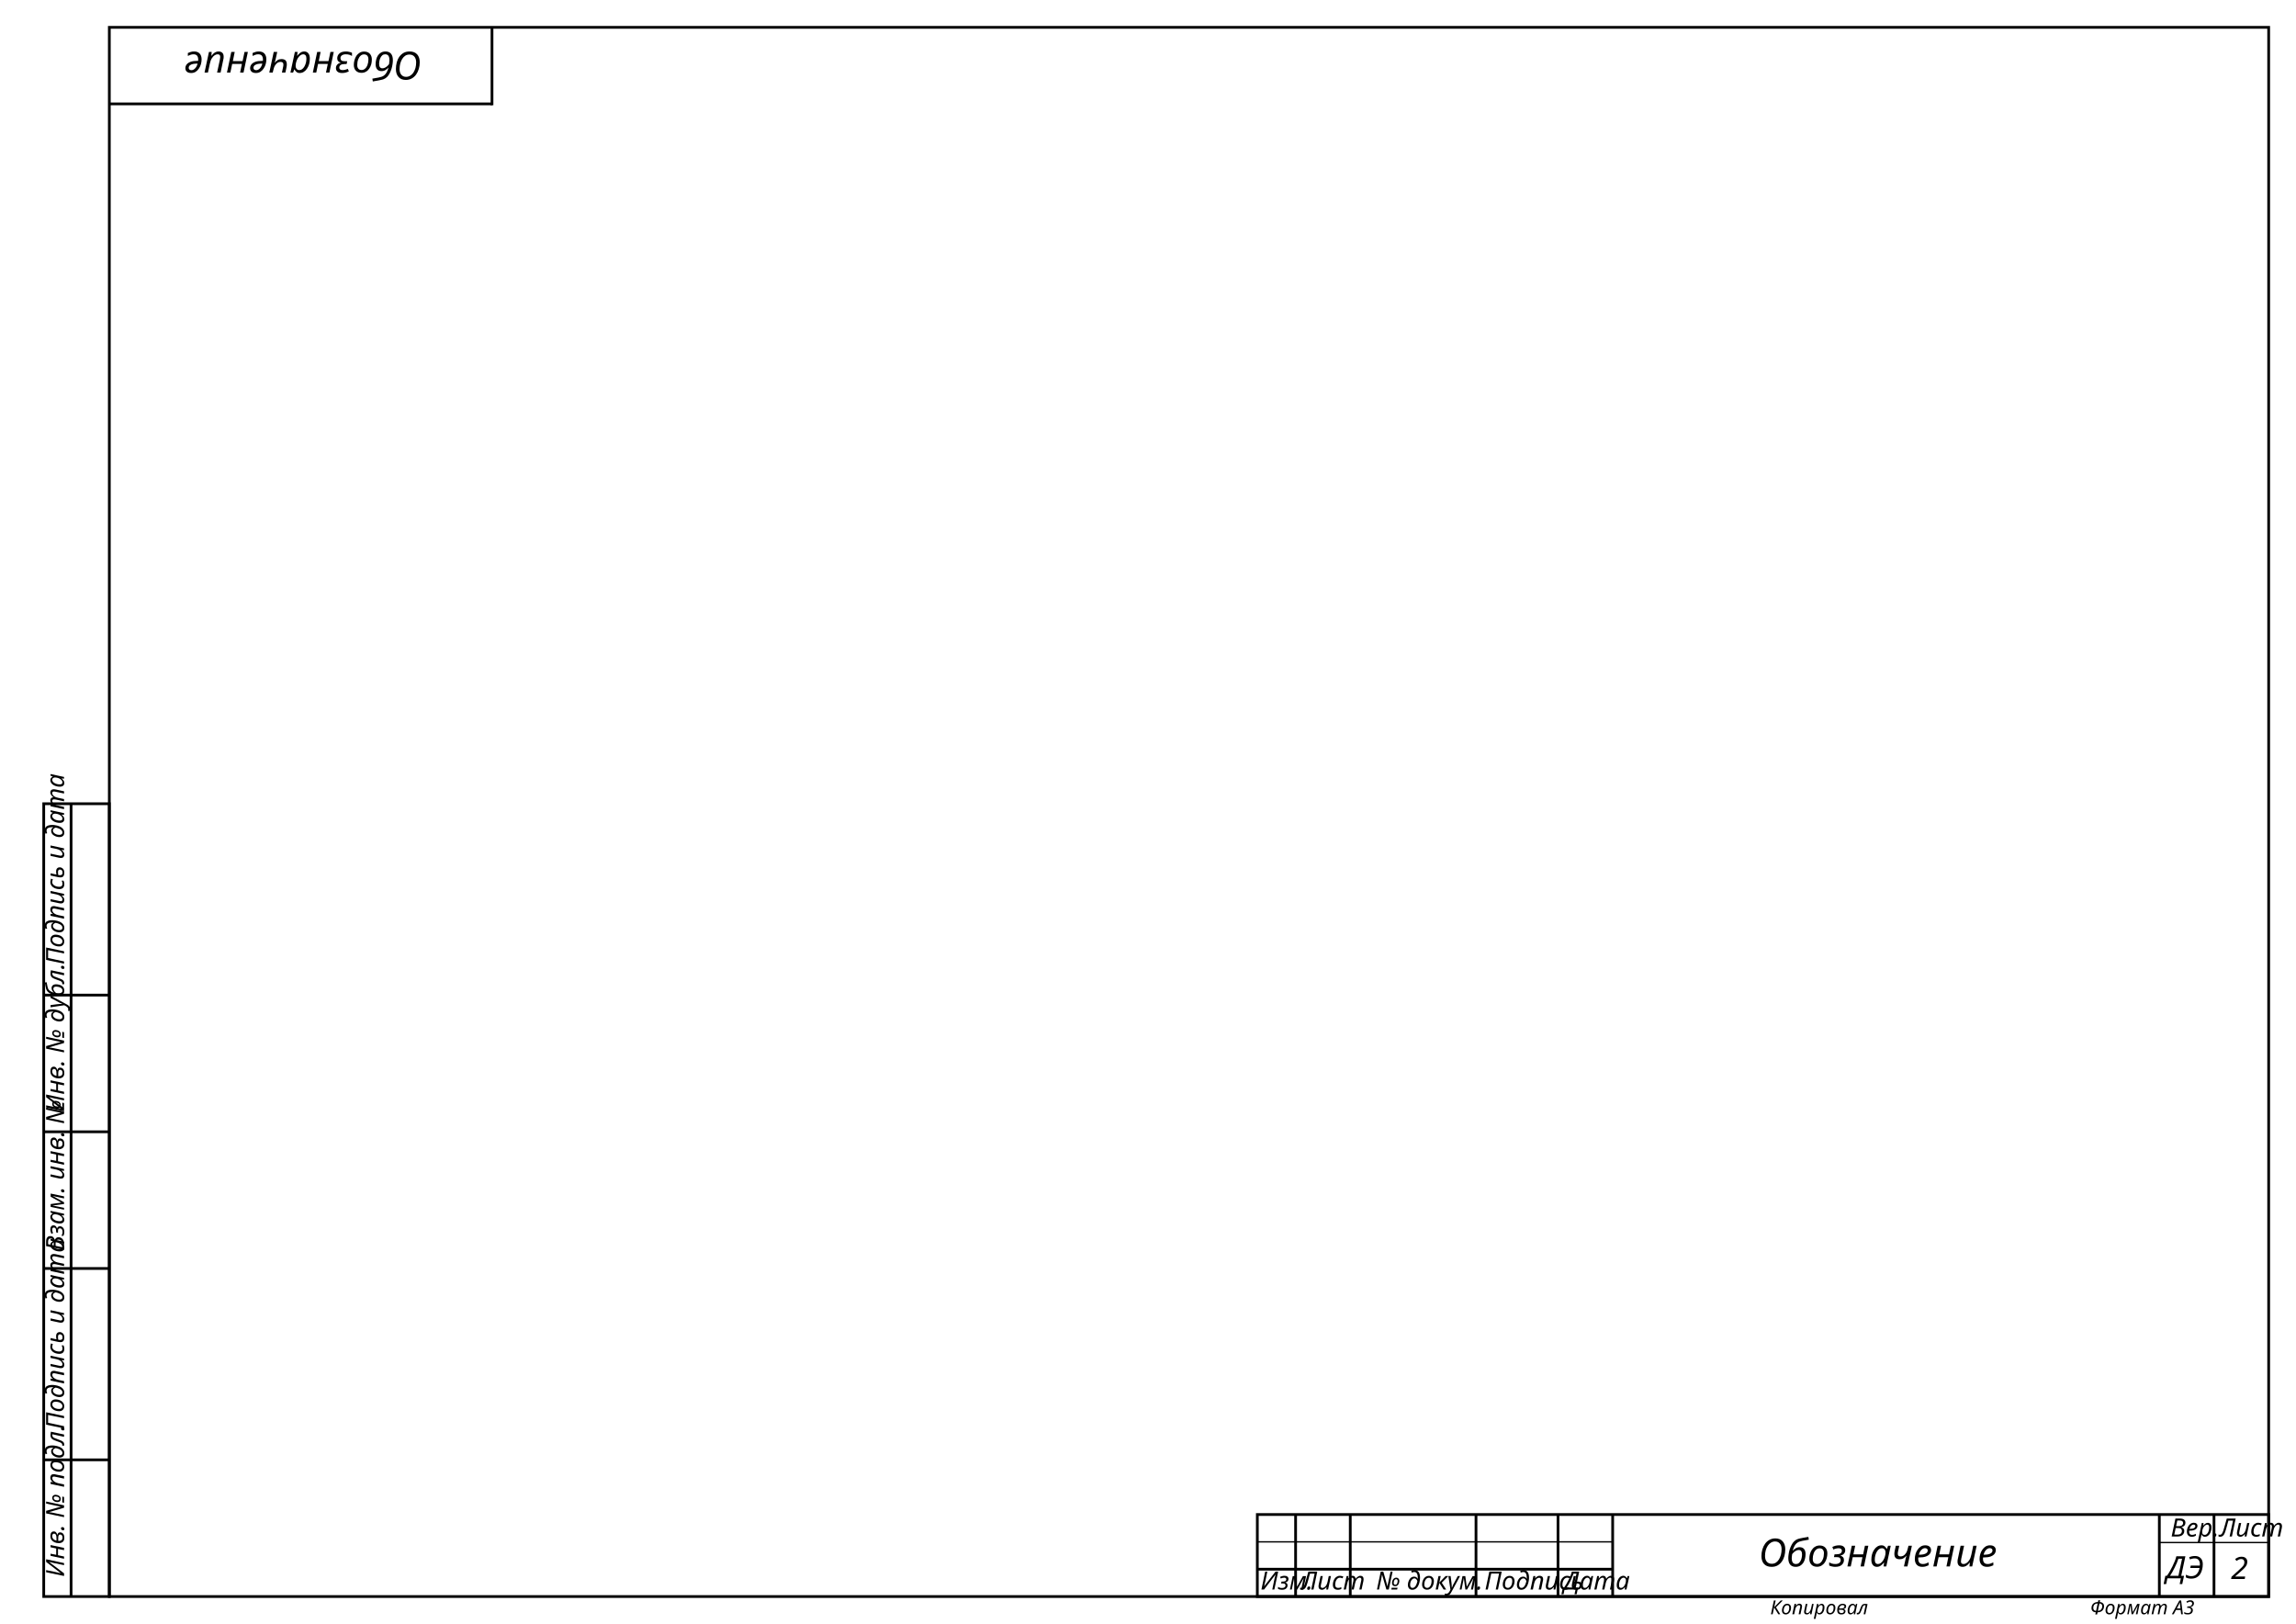
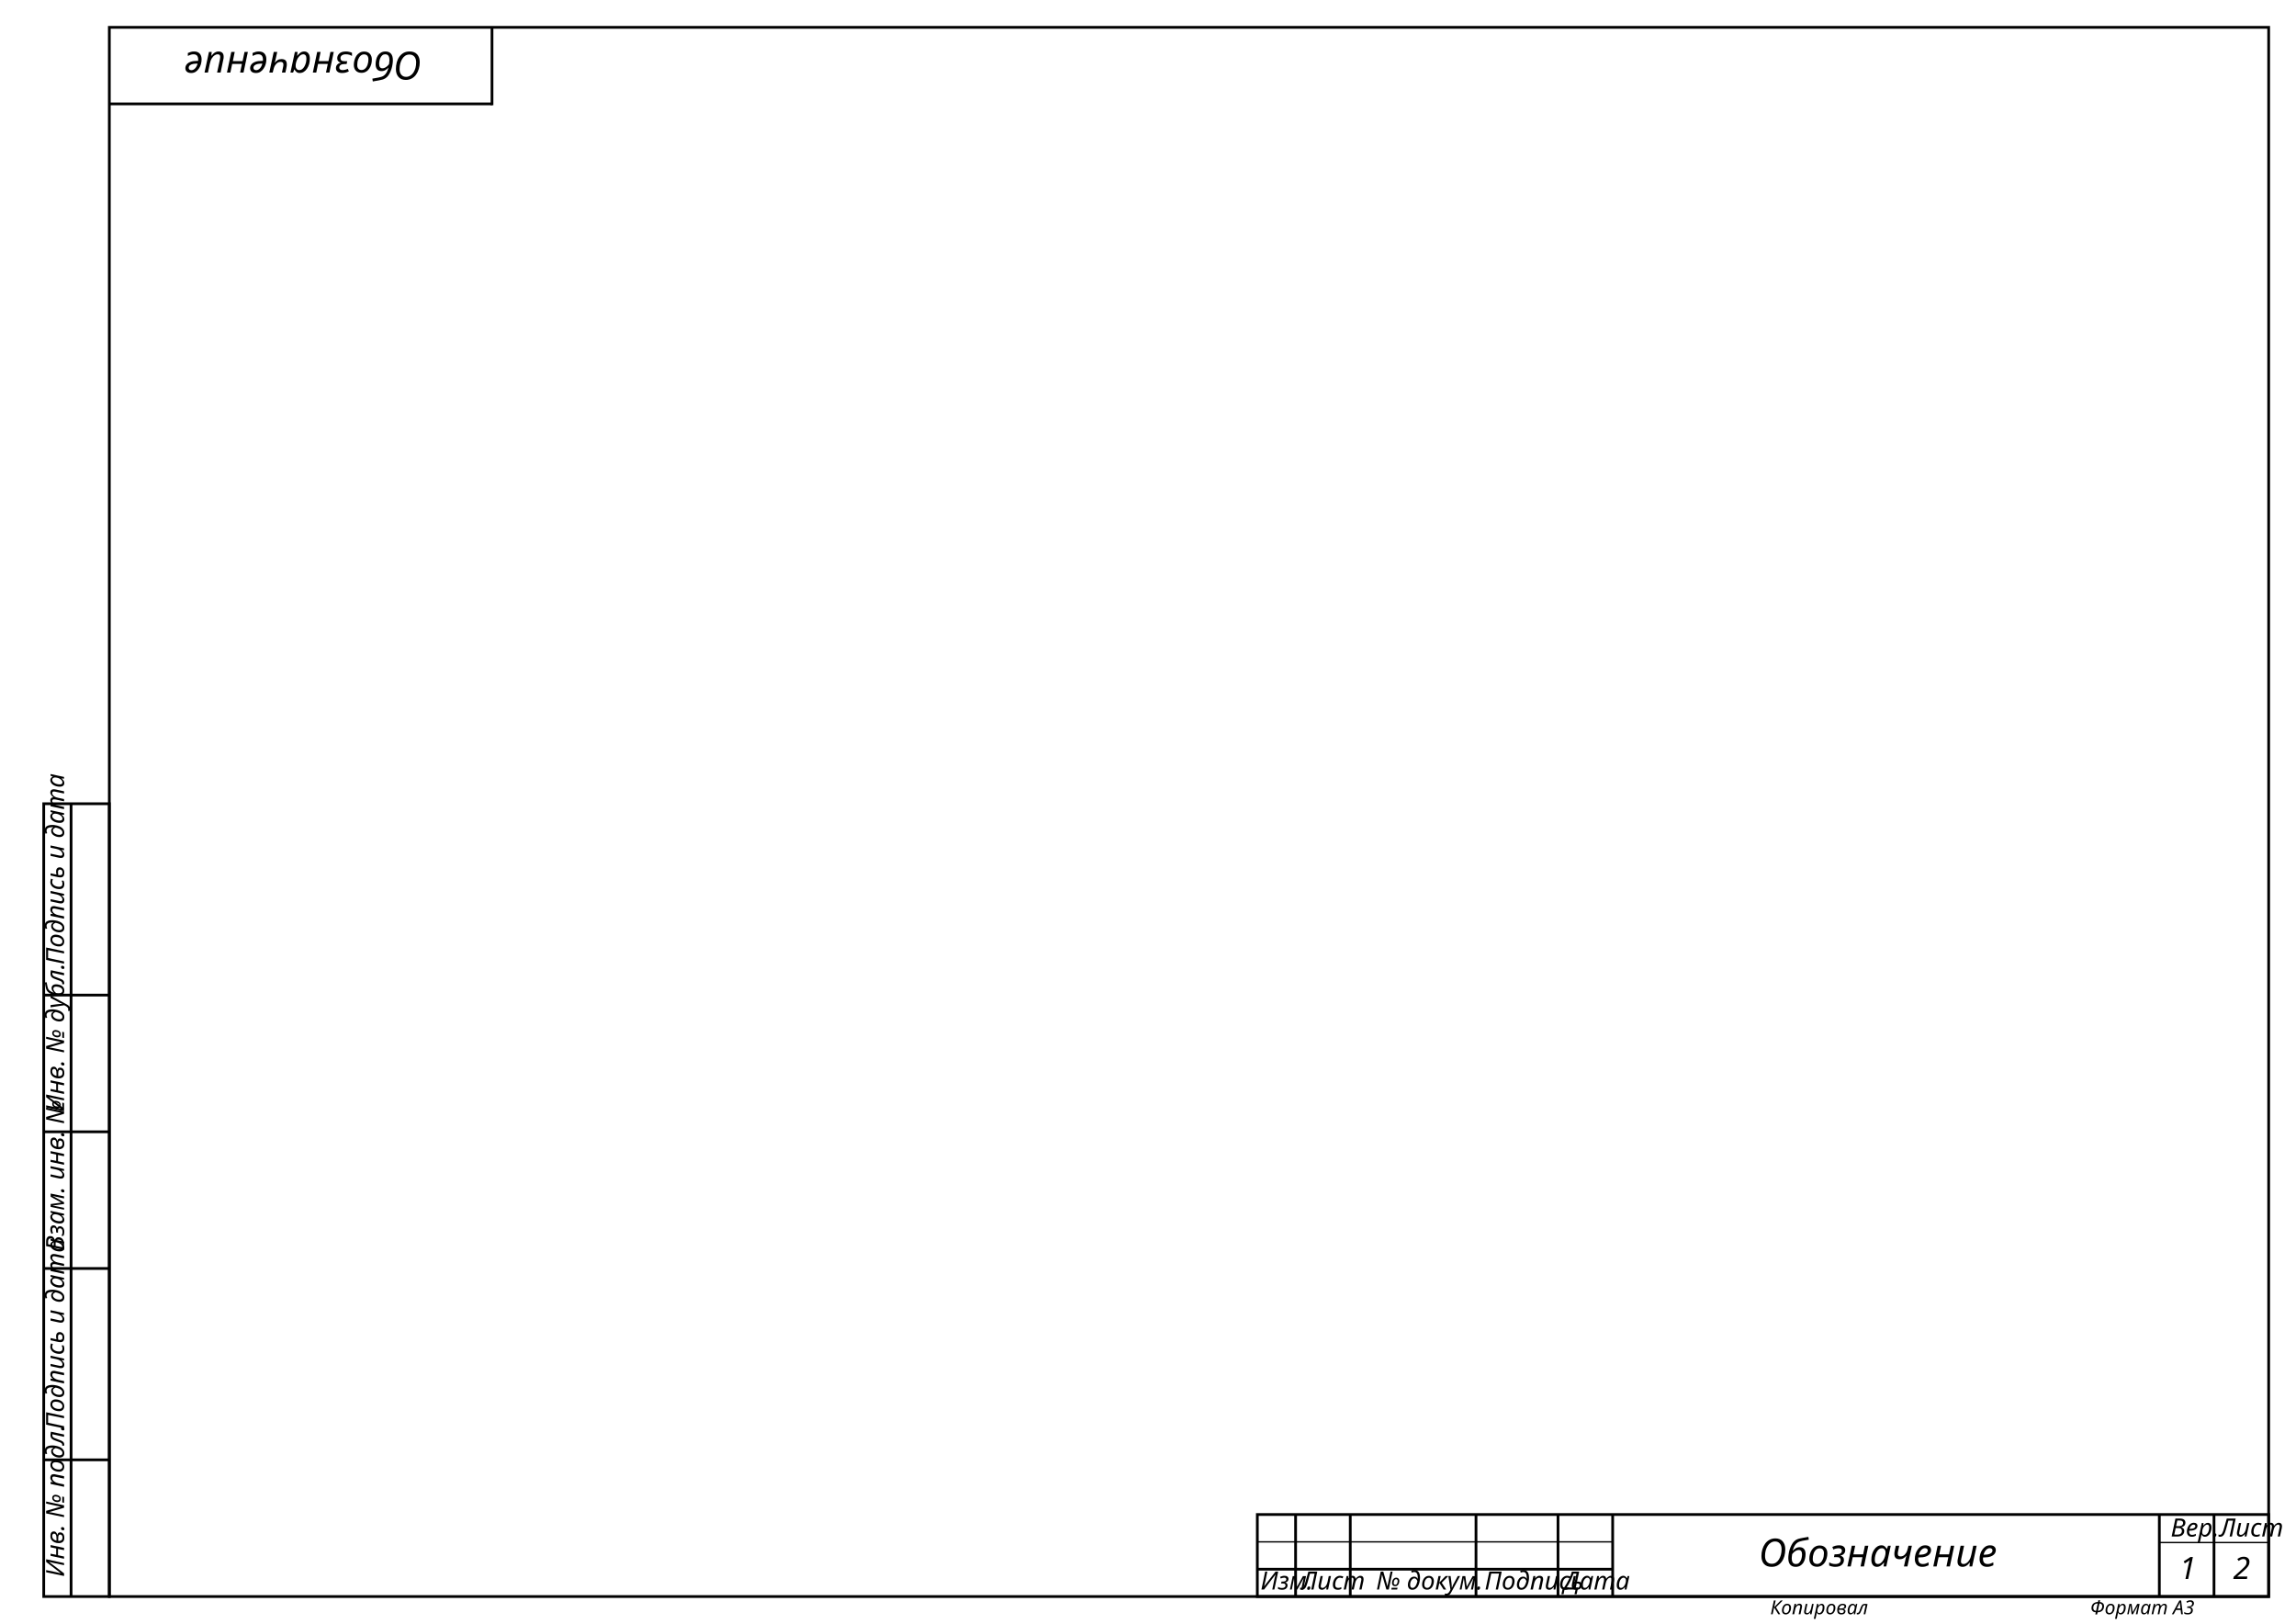
<svg xmlns="http://www.w3.org/2000/svg" xmlns:ns1="http://www.freecadweb.org/wiki/index.php?title=Svg_Namespace" width="420mm" height="297mm" viewBox="0 0 420 297" version="1.1" id="svg2">
  <defs id="defs847" />
  <g id="g452" style="fill:none;stroke:#000000;stroke-width:0.13;stroke-linecap:butt;stroke-linejoin:miter" />
  <path style="display:inline;fill:none;stroke:#000000;stroke-width:0.5;stroke-linecap:butt;stroke-linejoin:miter;stroke-miterlimit:4;stroke-dasharray:none;stroke-opacity:1" d="M 415,292 V 5 H 20 v 287 z" id="path7777" />
  <path style="display:inline;fill:none;stroke:#000000;stroke-width:0.5;stroke-linecap:butt;stroke-linejoin:miter;stroke-miterlimit:4;stroke-dasharray:none;stroke-opacity:1" d="m 415,277 v 15 H 230 v -15 z" id="path7779" />
  <path style="display:inline;fill:none;stroke:#000000;stroke-width:0.25;stroke-linecap:butt;stroke-linejoin:miter;stroke-miterlimit:4;stroke-dasharray:none;stroke-opacity:1" d="m 230,282 h 65" id="path4368" />
  <path style="display:inline;fill:none;stroke:#000000;stroke-width:0.5;stroke-linecap:butt;stroke-linejoin:miter;stroke-miterlimit:4;stroke-dasharray:none;stroke-opacity:1" d="m 230,287 h 65" id="path4370" />
  <path style="display:inline;fill:none;stroke:#000000;stroke-width:0.5;stroke-linecap:butt;stroke-linejoin:miter;stroke-dasharray:none;stroke-opacity:1" d="m 295,277 v 15" id="path4374-5" />
  <path style="display:inline;fill:none;stroke:#000000;stroke-width:0.25;stroke-linecap:butt;stroke-linejoin:miter;stroke-miterlimit:4;stroke-dasharray:none;stroke-opacity:1" d="m 405,282.125 h 10" id="path4364-7" />
  <path style="display:inline;fill:none;stroke:#000000;stroke-width:0.5;stroke-linecap:butt;stroke-linejoin:miter;stroke-miterlimit:4;stroke-dasharray:none;stroke-opacity:1" d="m 405,277 v 15" id="path4358-1-3-9-8" />
  <path style="display:inline;fill:none;stroke:#000000;stroke-width:0.5;stroke-linecap:butt;stroke-linejoin:miter;stroke-miterlimit:4;stroke-dasharray:none;stroke-opacity:1" d="m 285,277 v 15" id="path4358-1-3-9-87-5" />
  <path style="display:inline;fill:none;stroke:#000000;stroke-width:0.5;stroke-linecap:butt;stroke-linejoin:miter;stroke-miterlimit:4;stroke-dasharray:none;stroke-opacity:1" d="m 270,277 v 15" id="path4358-1-3-9-87-5-1" />
  <path style="display:inline;fill:none;stroke:#000000;stroke-width:0.5;stroke-linecap:butt;stroke-linejoin:miter;stroke-miterlimit:4;stroke-dasharray:none;stroke-opacity:1" d="m 247,277 v 15" id="path4358-1-3-9-87-5-1-7-6" />
  <text style="font-style:italic;font-variant:normal;font-weight:normal;font-stretch:normal;font-size:4.586px;line-height:1.5;font-family:'GOST 2.304-81';-inkscape-font-specification:'GOST 2.304-81, Italic';font-variant-ligatures:normal;font-variant-caps:normal;font-variant-numeric:normal;font-variant-east-asian:normal;letter-spacing:0px;word-spacing:0px;display:inline;fill:#000000;fill-opacity:1;stroke:none;stroke-width:0.25;stroke-dasharray:none" x="405.963" y="281.02" id="text1056">
    <tspan id="tspan1054" x="405.963" y="281.02" style="font-style:italic;font-variant:normal;font-weight:normal;font-stretch:normal;font-size:4.586px;font-family:'GOST 2.304-81';-inkscape-font-specification:'GOST 2.304-81, Italic';font-variant-ligatures:normal;font-variant-caps:normal;font-variant-numeric:normal;font-variant-east-asian:normal;stroke-width:0.25;stroke-dasharray:none">Лист</tspan>
  </text>
  <text style="font-style:italic;font-variant:normal;font-weight:normal;font-stretch:normal;font-size:4.586px;line-height:1.5;font-family:'GOST 2.304-81';-inkscape-font-specification:'GOST 2.304-81, Italic';font-variant-ligatures:normal;font-variant-caps:normal;font-variant-numeric:normal;font-variant-east-asian:normal;letter-spacing:0px;word-spacing:0px;display:inline;fill:#000000;fill-opacity:1;stroke:none;stroke-width:0.25;stroke-dasharray:none" x="230.563" y="290.72" id="text1064">
    <tspan id="tspan1062" x="230.563" y="290.72" style="font-style:italic;font-variant:normal;font-weight:normal;font-stretch:normal;font-size:4.586px;font-family:'GOST 2.304-81';-inkscape-font-specification:'GOST 2.304-81, Italic';font-variant-ligatures:normal;font-variant-caps:normal;font-variant-numeric:normal;font-variant-east-asian:normal;stroke-width:0.25;stroke-dasharray:none">Изм.</tspan>
  </text>
  <text style="font-style:italic;font-variant:normal;font-weight:normal;font-stretch:normal;font-size:4.586px;line-height:1.5;font-family:'GOST 2.304-81';-inkscape-font-specification:'GOST 2.304-81, Italic';font-variant-ligatures:normal;font-variant-caps:normal;font-variant-numeric:normal;font-variant-east-asian:normal;letter-spacing:0px;word-spacing:0px;display:inline;fill:#000000;fill-opacity:1;stroke:none;stroke-width:0.25;stroke-dasharray:none" x="237.963" y="290.72" id="text1068">
    <tspan id="tspan1066" x="237.963" y="290.72" style="font-style:italic;font-variant:normal;font-weight:normal;font-stretch:normal;font-size:4.586px;font-family:'GOST 2.304-81';-inkscape-font-specification:'GOST 2.304-81, Italic';font-variant-ligatures:normal;font-variant-caps:normal;font-variant-numeric:normal;font-variant-east-asian:normal;stroke-width:0.25;stroke-dasharray:none">Лист</tspan>
  </text>
  <text style="font-style:italic;font-variant:normal;font-weight:normal;font-stretch:normal;font-size:4.586px;line-height:1.5;font-family:'GOST 2.304-81';-inkscape-font-specification:'GOST 2.304-81, Italic';font-variant-ligatures:normal;font-variant-caps:normal;font-variant-numeric:normal;font-variant-east-asian:normal;letter-spacing:0px;word-spacing:0px;display:inline;fill:#000000;fill-opacity:1;stroke:none;stroke-width:0.25;stroke-dasharray:none" x="251.763" y="290.72" id="text1072">
    <tspan id="tspan1" x="251.763" y="290.72">№ докум.</tspan>
  </text>
  <text style="font-style:italic;font-variant:normal;font-weight:normal;font-stretch:normal;font-size:4.586px;line-height:1.5;font-family:'GOST 2.304-81';-inkscape-font-specification:'GOST 2.304-81, Italic';font-variant-ligatures:normal;font-variant-caps:normal;font-variant-numeric:normal;font-variant-east-asian:normal;letter-spacing:0px;word-spacing:0px;display:inline;fill:#000000;fill-opacity:1;stroke:none;stroke-width:0.25;stroke-dasharray:none" x="271.563" y="290.72" id="text1076">
    <tspan id="tspan1074" x="271.563" y="290.72" style="font-style:italic;font-variant:normal;font-weight:normal;font-stretch:normal;font-size:4.586px;font-family:'GOST 2.304-81';-inkscape-font-specification:'GOST 2.304-81, Italic';font-variant-ligatures:normal;font-variant-caps:normal;font-variant-numeric:normal;font-variant-east-asian:normal;stroke-width:0.25;stroke-dasharray:none">Подпись</tspan>
  </text>
  <text style="font-style:italic;font-variant:normal;font-weight:normal;font-stretch:normal;font-size:4.586px;line-height:1.5;font-family:'GOST 2.304-81';-inkscape-font-specification:'GOST 2.304-81, Italic';font-variant-ligatures:normal;font-variant-caps:normal;font-variant-numeric:normal;font-variant-east-asian:normal;letter-spacing:0px;word-spacing:0px;display:inline;fill:#000000;fill-opacity:1;stroke:none;stroke-width:0.25;stroke-dasharray:none" x="286.021" y="290.72" id="text1080">
    <tspan id="tspan1078" x="286.021" y="290.72" style="font-style:italic;font-variant:normal;font-weight:normal;font-stretch:normal;font-size:4.586px;font-family:'GOST 2.304-81';-inkscape-font-specification:'GOST 2.304-81, Italic';font-variant-ligatures:normal;font-variant-caps:normal;font-variant-numeric:normal;font-variant-east-asian:normal;stroke-width:0.25;stroke-dasharray:none">Дата</tspan>
  </text>
-   <text style="font-style:italic;font-variant:normal;font-weight:normal;font-stretch:normal;font-size:5.644px;line-height:1.5;font-family:'GOST 2.304-81';-inkscape-font-specification:'GOST 2.304-81, Italic';font-variant-ligatures:normal;font-variant-caps:normal;font-variant-numeric:normal;font-variant-east-asian:normal;letter-spacing:0px;word-spacing:0px;text-anchor:middle;fill:#000000;fill-opacity:1;stroke:none;stroke-width:0.25;stroke-dasharray:none" x="409.66" y="288.794" id="text8200" ns1:editable="Sheet">
-     <tspan id="tspan2" x="409.66" y="288.794">2</tspan>
+   <text style="font-style:italic;font-variant:normal;font-weight:normal;font-stretch:normal;font-size:5.644px;line-height:1.5;font-family:'GOST 2.304-81';-inkscape-font-specification:'GOST 2.304-81, Italic';font-variant-ligatures:normal;font-variant-caps:normal;font-variant-numeric:normal;font-variant-east-asian:normal;letter-spacing:0px;word-spacing:0px;text-anchor:middle;fill:#000000;fill-opacity:1;stroke:none;stroke-width:0.25;stroke-dasharray:none" x="410.06" y="288.794" id="text8200" ns1:editable="Sheet">
+     <tspan id="tspan2" x="410.06" y="288.794">2</tspan>
  </text>
  <path style="display:inline;fill:none;stroke:#000000;stroke-width:0.5;stroke-linecap:butt;stroke-linejoin:miter;stroke-miterlimit:4;stroke-dasharray:none;stroke-opacity:1" d="m 237,277 v 15" id="path2385" />
  <text style="font-style:italic;font-variant:normal;font-weight:normal;font-stretch:normal;font-size:3.528px;line-height:1.5;font-family:'GOST 2.304-81';-inkscape-font-specification:'GOST 2.304-81, Italic';font-variant-ligatures:normal;font-variant-caps:normal;font-variant-numeric:normal;font-variant-east-asian:normal;letter-spacing:0px;word-spacing:0px;display:inline;fill:#000000;fill-opacity:1;stroke:none;stroke-width:0.25;stroke-dasharray:none" x="382.338" y="295.246" id="text14">
    <tspan id="tspan3">Формат А3</tspan>
  </text>
  <path style="display:inline;fill:none;stroke:#000000;stroke-width:0.5;stroke-linecap:butt;stroke-linejoin:miter;stroke-miterlimit:4;stroke-dasharray:none;stroke-opacity:1" d="M 20,19 H 90" id="path9" />
  <path style="display:inline;fill:none;stroke:#000000;stroke-width:0.5;stroke-linecap:square;stroke-linejoin:miter;stroke-miterlimit:4;stroke-dasharray:none;stroke-opacity:1" d="M 90,5.25 V 19" id="path10" />
  <path style="display:inline;fill:none;stroke:#000000;stroke-width:0.5;stroke-linecap:butt;stroke-linejoin:miter;stroke-miterlimit:4;stroke-dasharray:none;stroke-opacity:1" d="M 20,147 V 292 H 8 V 147 Z" id="path1" />
  <path style="display:inline;fill:none;stroke:#000000;stroke-width:0.5;stroke-linecap:butt;stroke-linejoin:miter;stroke-miterlimit:4;stroke-dasharray:none;stroke-opacity:1" d="M 13,147 V 292" id="path2" />
  <path style="display:inline;fill:none;stroke:#000000;stroke-width:0.5;stroke-linecap:butt;stroke-linejoin:miter;stroke-miterlimit:4;stroke-dasharray:none;stroke-opacity:1" d="M 8,267 H 20" id="path3" />
  <path style="display:inline;fill:none;stroke:#000000;stroke-width:0.5;stroke-linecap:butt;stroke-linejoin:miter;stroke-miterlimit:4;stroke-dasharray:none;stroke-opacity:1" d="M 8,232 H 20" id="path4" />
  <path style="display:inline;fill:none;stroke:#000000;stroke-width:0.5;stroke-linecap:butt;stroke-linejoin:miter;stroke-miterlimit:4;stroke-dasharray:none;stroke-opacity:1" d="M 8,207 H 20" id="path5" />
  <path style="display:inline;fill:none;stroke:#000000;stroke-width:0.5;stroke-linecap:butt;stroke-linejoin:miter;stroke-miterlimit:4;stroke-dasharray:none;stroke-opacity:1" d="M 8,182 H 20" id="path6" />
  <text style="font-style:italic;font-variant:normal;font-weight:normal;font-stretch:normal;font-size:4.586px;line-height:1.5;font-family:'GOST 2.304-81';-inkscape-font-specification:'GOST 2.304-81, Italic';font-variant-ligatures:normal;font-variant-caps:normal;font-variant-numeric:normal;font-variant-east-asian:normal;letter-spacing:0px;word-spacing:0px;display:inline;fill:#000000;fill-opacity:1;stroke:none;stroke-width:0.25;stroke-dasharray:none" x="-288.428" y="11.72" id="text1084-3" transform="rotate(-90)">
    <tspan id="tspan15" x="-288.428" y="11.72">Инв. № подл.</tspan>
  </text>
  <text style="font-style:italic;font-variant:normal;font-weight:normal;font-stretch:normal;font-size:4.586px;line-height:1.5;font-family:'GOST 2.304-81';-inkscape-font-specification:'GOST 2.304-81, Italic';font-variant-ligatures:normal;font-variant-caps:normal;font-variant-numeric:normal;font-variant-east-asian:normal;letter-spacing:0px;word-spacing:0px;display:inline;fill:#000000;fill-opacity:1;stroke:none;stroke-width:0.25;stroke-dasharray:none" x="-261.437" y="11.72" id="text16" transform="rotate(-90)">
    <tspan id="tspan16" x="-261.437" y="11.72">Подпись и дата</tspan>
  </text>
  <text style="font-style:italic;font-variant:normal;font-weight:normal;font-stretch:normal;font-size:4.586px;line-height:1.5;font-family:'GOST 2.304-81';-inkscape-font-specification:'GOST 2.304-81, Italic';font-variant-ligatures:normal;font-variant-caps:normal;font-variant-numeric:normal;font-variant-east-asian:normal;letter-spacing:0px;word-spacing:0px;display:inline;fill:#000000;fill-opacity:1;stroke:none;stroke-width:0.25;stroke-dasharray:none" x="-228.783" y="11.72" id="text17" transform="rotate(-90)">
    <tspan id="tspan17" x="-228.783" y="11.72">Взам. инв. №</tspan>
  </text>
  <text style="font-style:italic;font-variant:normal;font-weight:normal;font-stretch:normal;font-size:4.586px;line-height:1.5;font-family:'GOST 2.304-81';-inkscape-font-specification:'GOST 2.304-81, Italic';font-variant-ligatures:normal;font-variant-caps:normal;font-variant-numeric:normal;font-variant-east-asian:normal;letter-spacing:0px;word-spacing:0px;display:inline;fill:#000000;fill-opacity:1;stroke:none;stroke-width:0.25;stroke-dasharray:none" x="-203.428" y="11.72" id="text18" transform="rotate(-90)">
    <tspan id="tspan18" x="-203.428" y="11.72">Инв. № дубл.</tspan>
  </text>
  <text style="font-style:italic;font-variant:normal;font-weight:normal;font-stretch:normal;font-size:4.586px;line-height:1.5;font-family:'GOST 2.304-81';-inkscape-font-specification:'GOST 2.304-81, Italic';font-variant-ligatures:normal;font-variant-caps:normal;font-variant-numeric:normal;font-variant-east-asian:normal;letter-spacing:0px;word-spacing:0px;display:inline;fill:#000000;fill-opacity:1;stroke:none;stroke-width:0.25;stroke-dasharray:none" x="-176.437" y="11.72" id="text19" transform="rotate(-90)">
    <tspan id="tspan19" x="-176.437" y="11.72">Подпись и дата</tspan>
  </text>
  <path style="display:inline;fill:none;stroke:#000000;stroke-width:0.5;stroke-linecap:butt;stroke-linejoin:miter;stroke-miterlimit:4;stroke-dasharray:none;stroke-opacity:1" d="m 395,277 v 15" id="path7" />
  <path style="display:inline;fill:none;stroke:#000000;stroke-width:0.25;stroke-linecap:butt;stroke-linejoin:miter;stroke-miterlimit:4;stroke-dasharray:none;stroke-opacity:1" d="m 395,282.125 h 10" id="path8" />
  <text style="font-style:italic;font-variant:normal;font-weight:normal;font-stretch:normal;font-size:4.586px;line-height:1.5;font-family:'GOST 2.304-81';-inkscape-font-specification:'GOST 2.304-81, Italic';font-variant-ligatures:normal;font-variant-caps:normal;font-variant-numeric:normal;font-variant-east-asian:normal;letter-spacing:0px;word-spacing:0px;display:inline;fill:#000000;fill-opacity:1;stroke:none;stroke-width:0.25;stroke-dasharray:none" x="397.067" y="281.02" id="text8">
    <tspan id="tspan8" x="397.067" y="281.02">Вер.</tspan>
  </text>
-   <text style="font-style:italic;font-variant:normal;font-weight:normal;font-stretch:normal;font-size:5.644px;line-height:1.5;font-family:'GOST 2.304-81';-inkscape-font-specification:'GOST 2.304-81, Italic';font-variant-ligatures:normal;font-variant-caps:normal;font-variant-numeric:normal;font-variant-east-asian:normal;letter-spacing:0px;word-spacing:0px;text-anchor:middle;fill:#000000;fill-opacity:1;stroke:none;stroke-width:0.25;stroke-dasharray:none" x="399.684" y="288.664" id="text9" ns1:editable="Version">
-     <tspan id="tspan9" x="399.684" y="288.664">ДЭ</tspan>
+   <text style="font-style:italic;font-variant:normal;font-weight:normal;font-stretch:normal;font-size:5.644px;line-height:1.5;font-family:'GOST 2.304-81';-inkscape-font-specification:'GOST 2.304-81, Italic';font-variant-ligatures:normal;font-variant-caps:normal;font-variant-numeric:normal;font-variant-east-asian:normal;letter-spacing:0px;word-spacing:0px;text-anchor:middle;fill:#000000;fill-opacity:1;stroke:none;stroke-width:0.25;stroke-dasharray:none" x="400.193" y="288.794" id="text9" ns1:editable="Version">
+     <tspan id="tspan4" x="400.193" y="288.794">1</tspan>
  </text>
  <text style="font-style:italic;font-variant:normal;font-weight:normal;font-stretch:normal;font-size:3.528px;line-height:1.5;font-family:'GOST 2.304-81';-inkscape-font-specification:'GOST 2.304-81, Italic';font-variant-ligatures:normal;font-variant-caps:normal;font-variant-numeric:normal;font-variant-east-asian:normal;letter-spacing:0px;word-spacing:0px;display:inline;fill:#000000;fill-opacity:1;stroke:none;stroke-width:0.25;stroke-dasharray:none" x="323.817" y="295.246" id="text27">
    <tspan id="tspan27" x="323.817" y="295.246">Копировал</tspan>
  </text>
  <text style="font-style:italic;font-variant:normal;font-weight:normal;font-stretch:normal;font-size:7.056px;line-height:1.5;font-family:'GOST 2.304-81';-inkscape-font-specification:'GOST 2.304-81, Italic';font-variant-ligatures:normal;font-variant-caps:normal;font-variant-numeric:normal;font-variant-east-asian:normal;letter-spacing:0px;word-spacing:0px;text-anchor:middle;display:inline;fill:#000000;fill-opacity:1;stroke:none;stroke-width:0.25;stroke-dasharray:none" x="343.498" y="286.492" id="text4951" ns1:editable="Designation">
    <tspan id="tspan38" x="343.498" y="286.492">Обозначение</tspan>
  </text>
  <text style="font-style:italic;font-variant:normal;font-weight:normal;font-stretch:normal;font-size:7.056px;line-height:1.5;font-family:'GOST 2.304-81';-inkscape-font-specification:'GOST 2.304-81, Italic';font-variant-ligatures:normal;font-variant-caps:normal;font-variant-numeric:normal;font-variant-east-asian:normal;letter-spacing:0px;word-spacing:0px;text-anchor:middle;display:inline;fill:#000000;fill-opacity:1;stroke:none;stroke-width:0.25;stroke-dasharray:none" x="55.498" y="9.492" id="text10" ns1:editable="Designation" transform="rotate(180, 55.49789, 9.492408)">
    <tspan id="tspan10" x="55.498" y="9.492">Обозначение</tspan>
  </text>
</svg>
